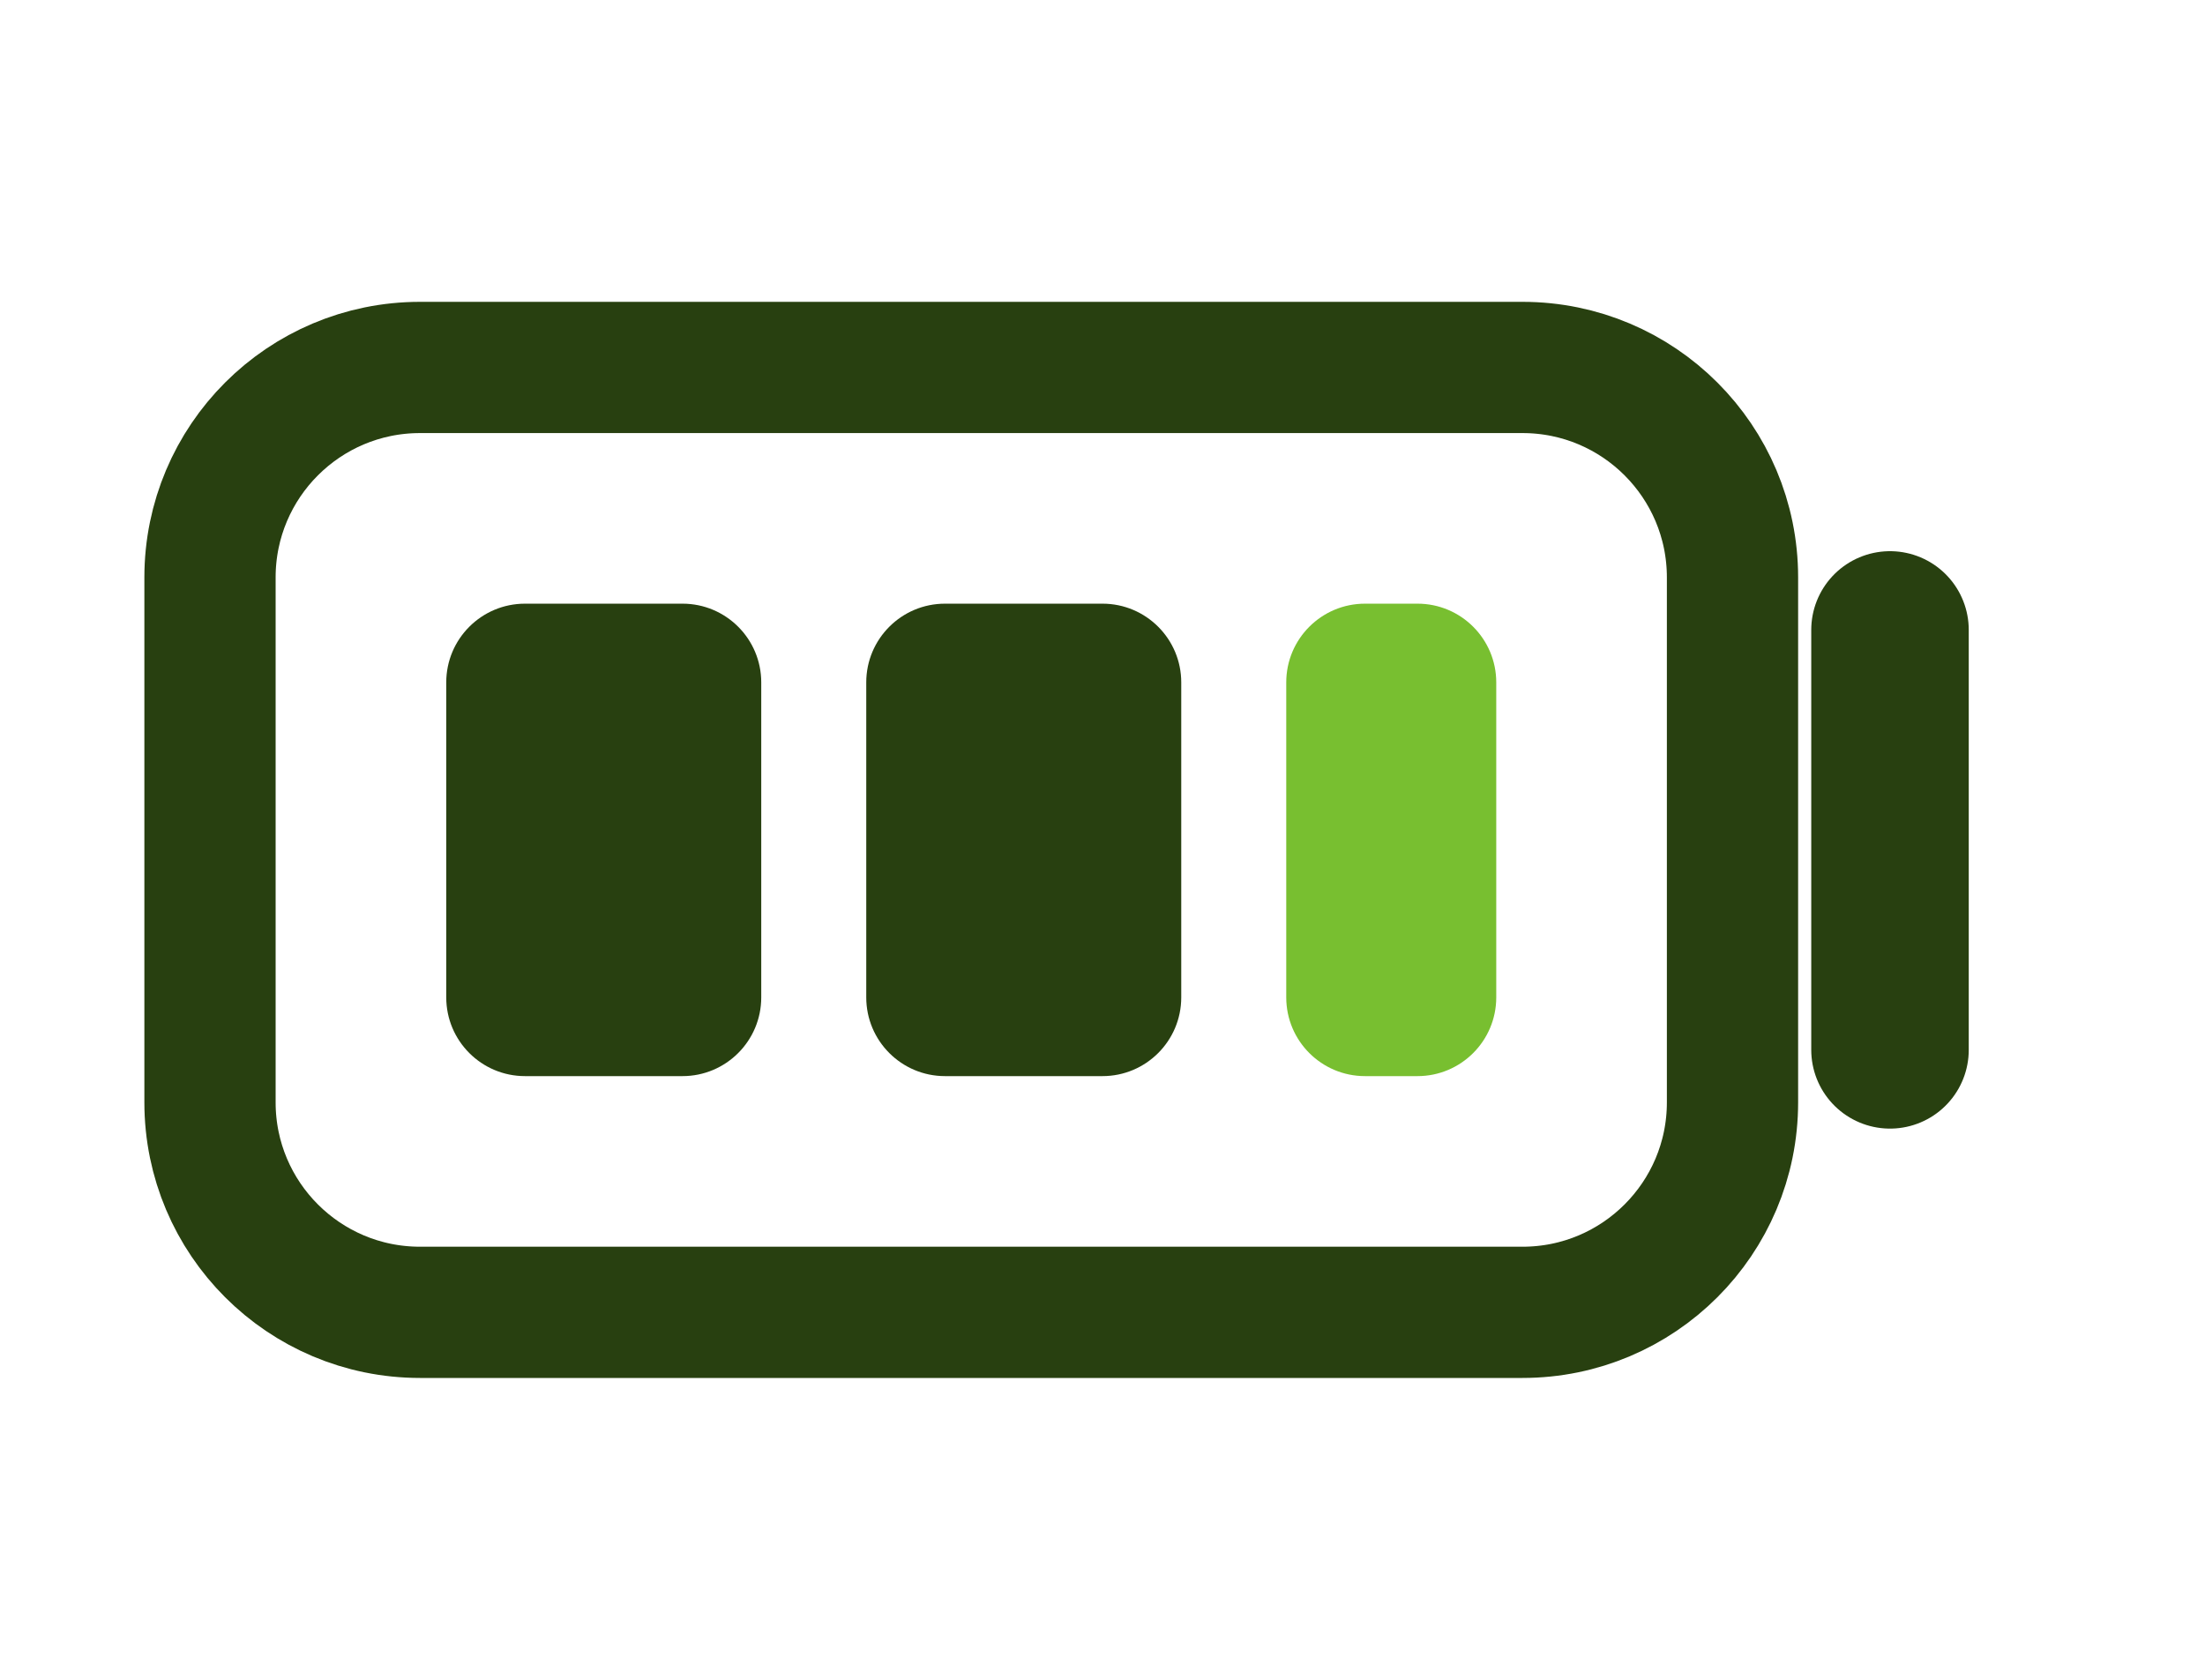
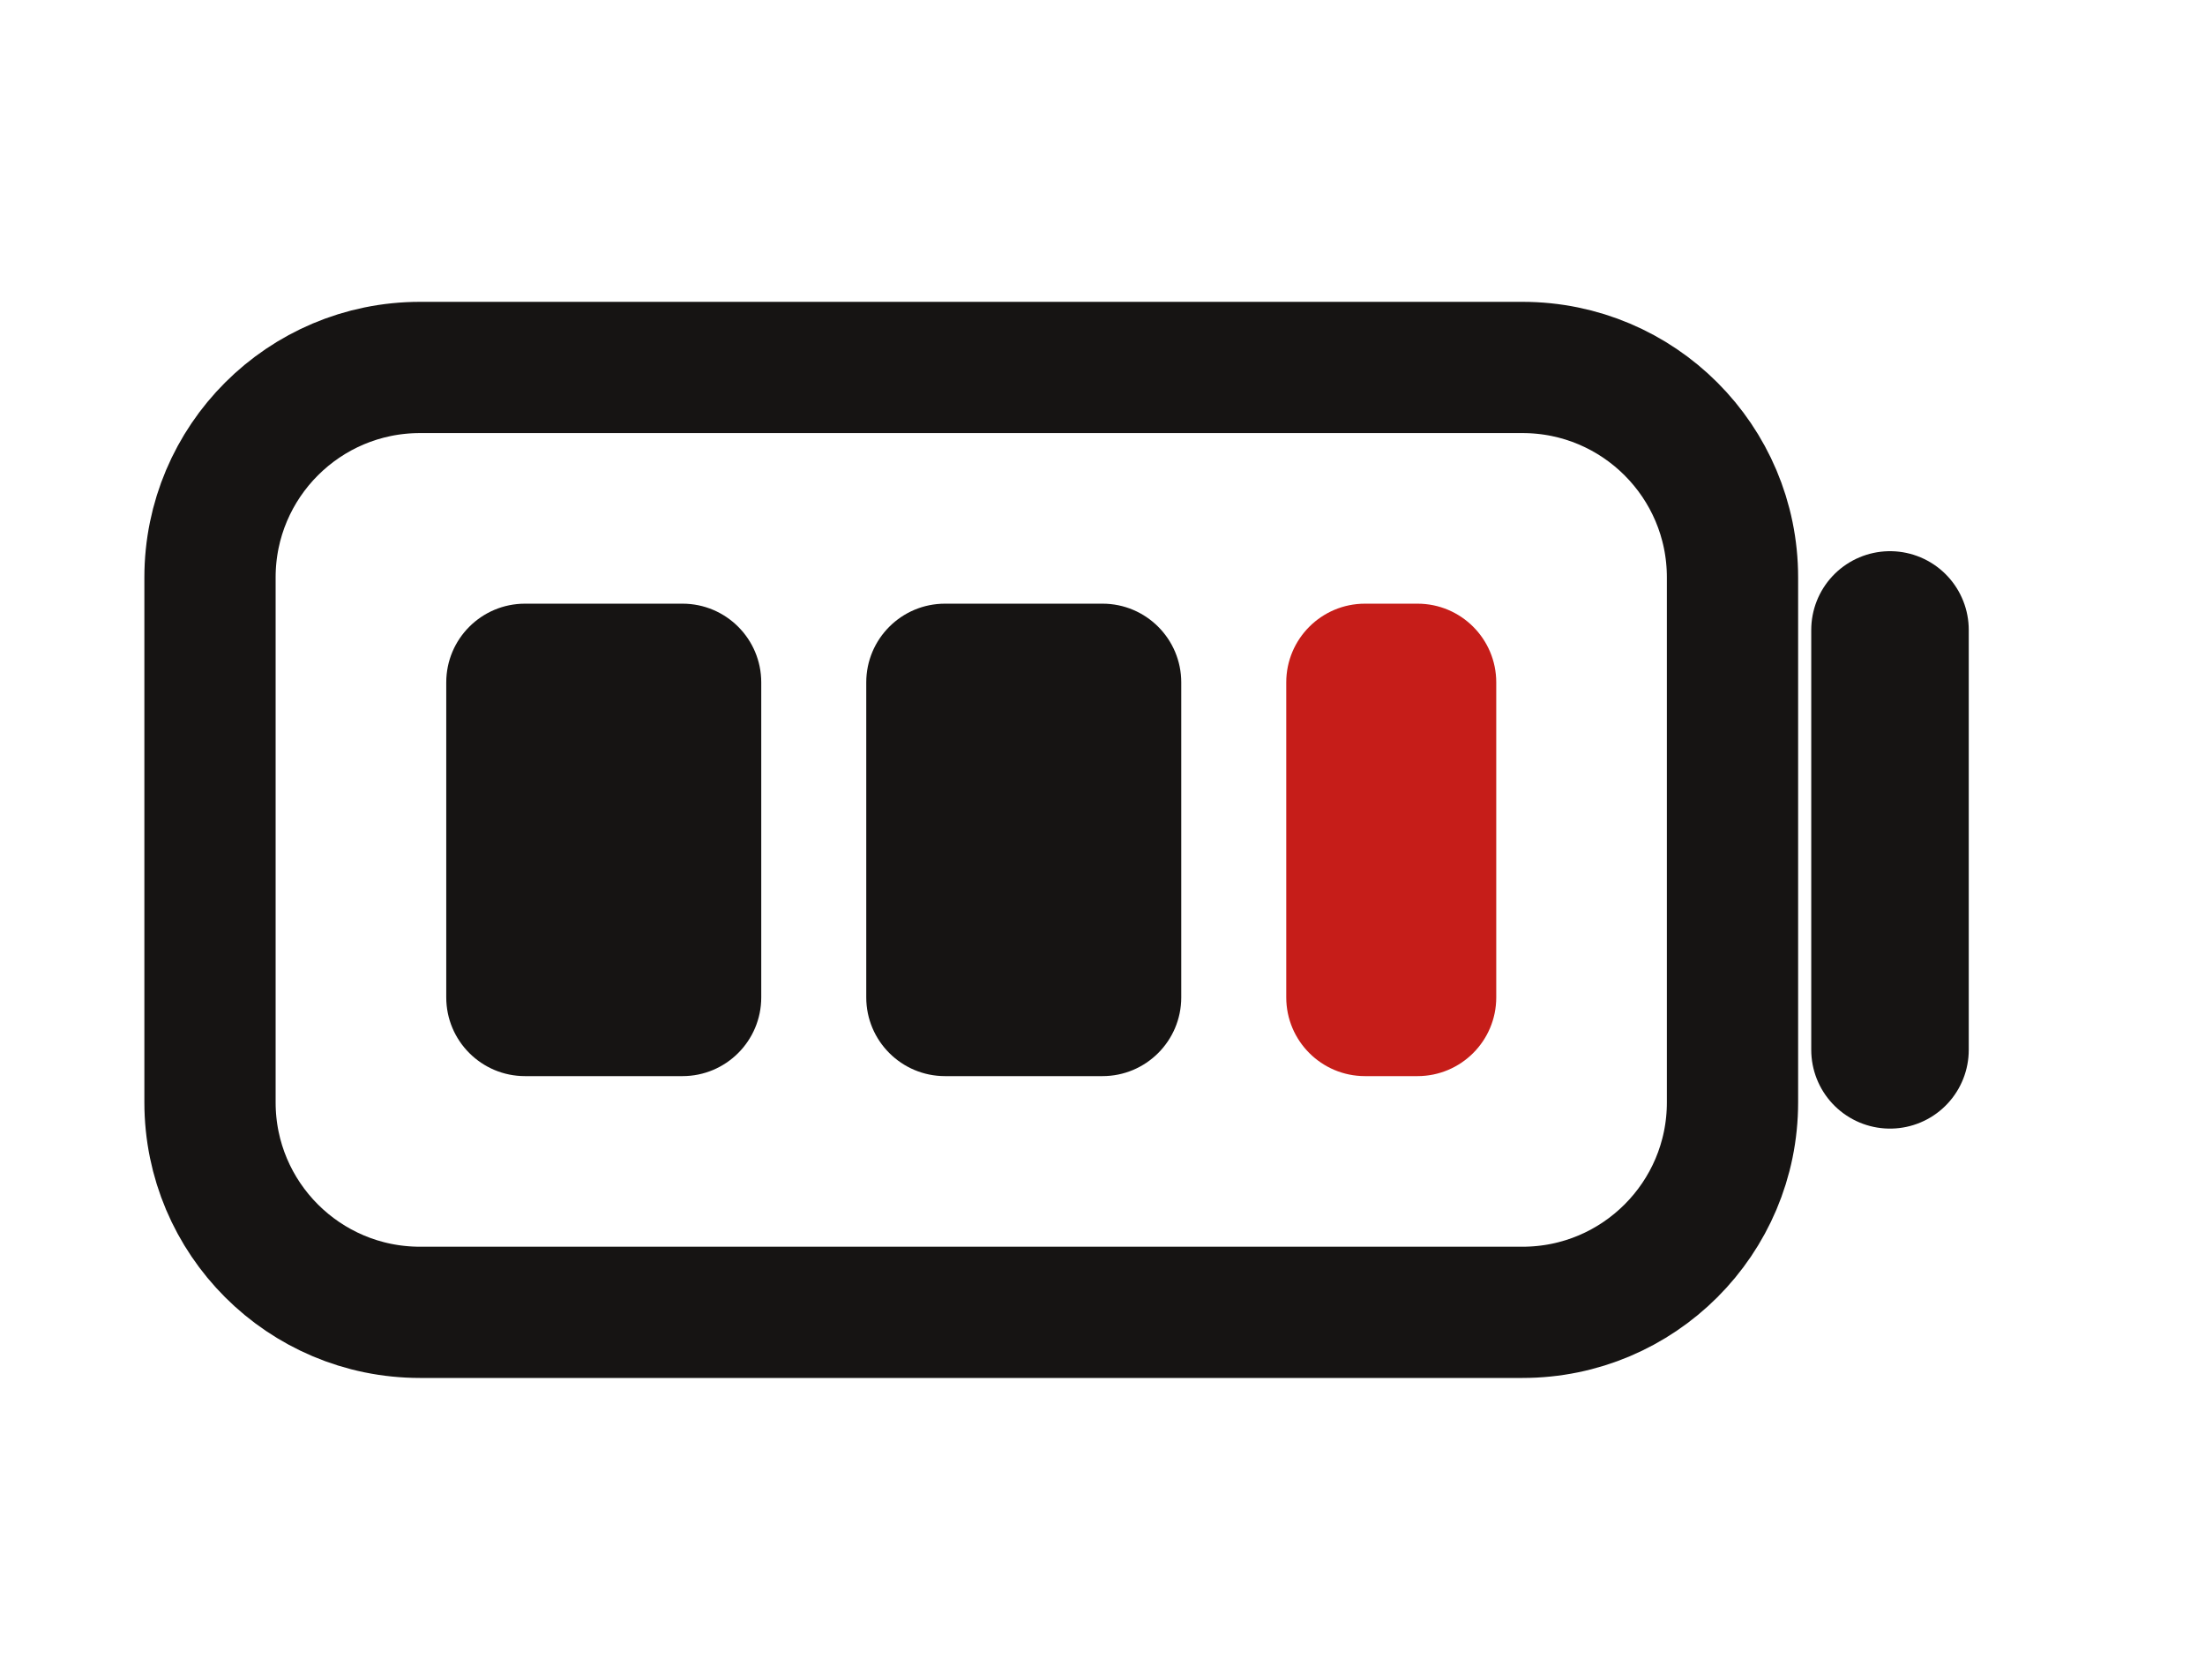
<svg xmlns="http://www.w3.org/2000/svg" viewBox="0 0 84 64" fill="none">
-   <rect x="8" y="14" width="58" height="36" rx="8" stroke="#284010" stroke-width="5" />
-   <path d="M72 24v16" stroke="#284010" stroke-width="6" stroke-linecap="round" />
-   <rect x="17" y="23" width="12" height="18" rx="3" fill="#284010" />
-   <rect x="33" y="23" width="12" height="18" rx="3" fill="#284010" />
-   <rect x="49" y="23" width="8" height="18" rx="3" fill="#78BF30" />
+   <rect x="8" y="14" width="58" height="36" rx="8" stroke="#161413" stroke-width="5" />
+   <path d="M72 24v16" stroke="#161413" stroke-width="6" stroke-linecap="round" />
+   <rect x="17" y="23" width="12" height="18" rx="3" fill="#161413" />
+   <rect x="33" y="23" width="12" height="18" rx="3" fill="#161413" />
+   <rect x="49" y="23" width="8" height="18" rx="3" fill="#C61D19" />
</svg>
